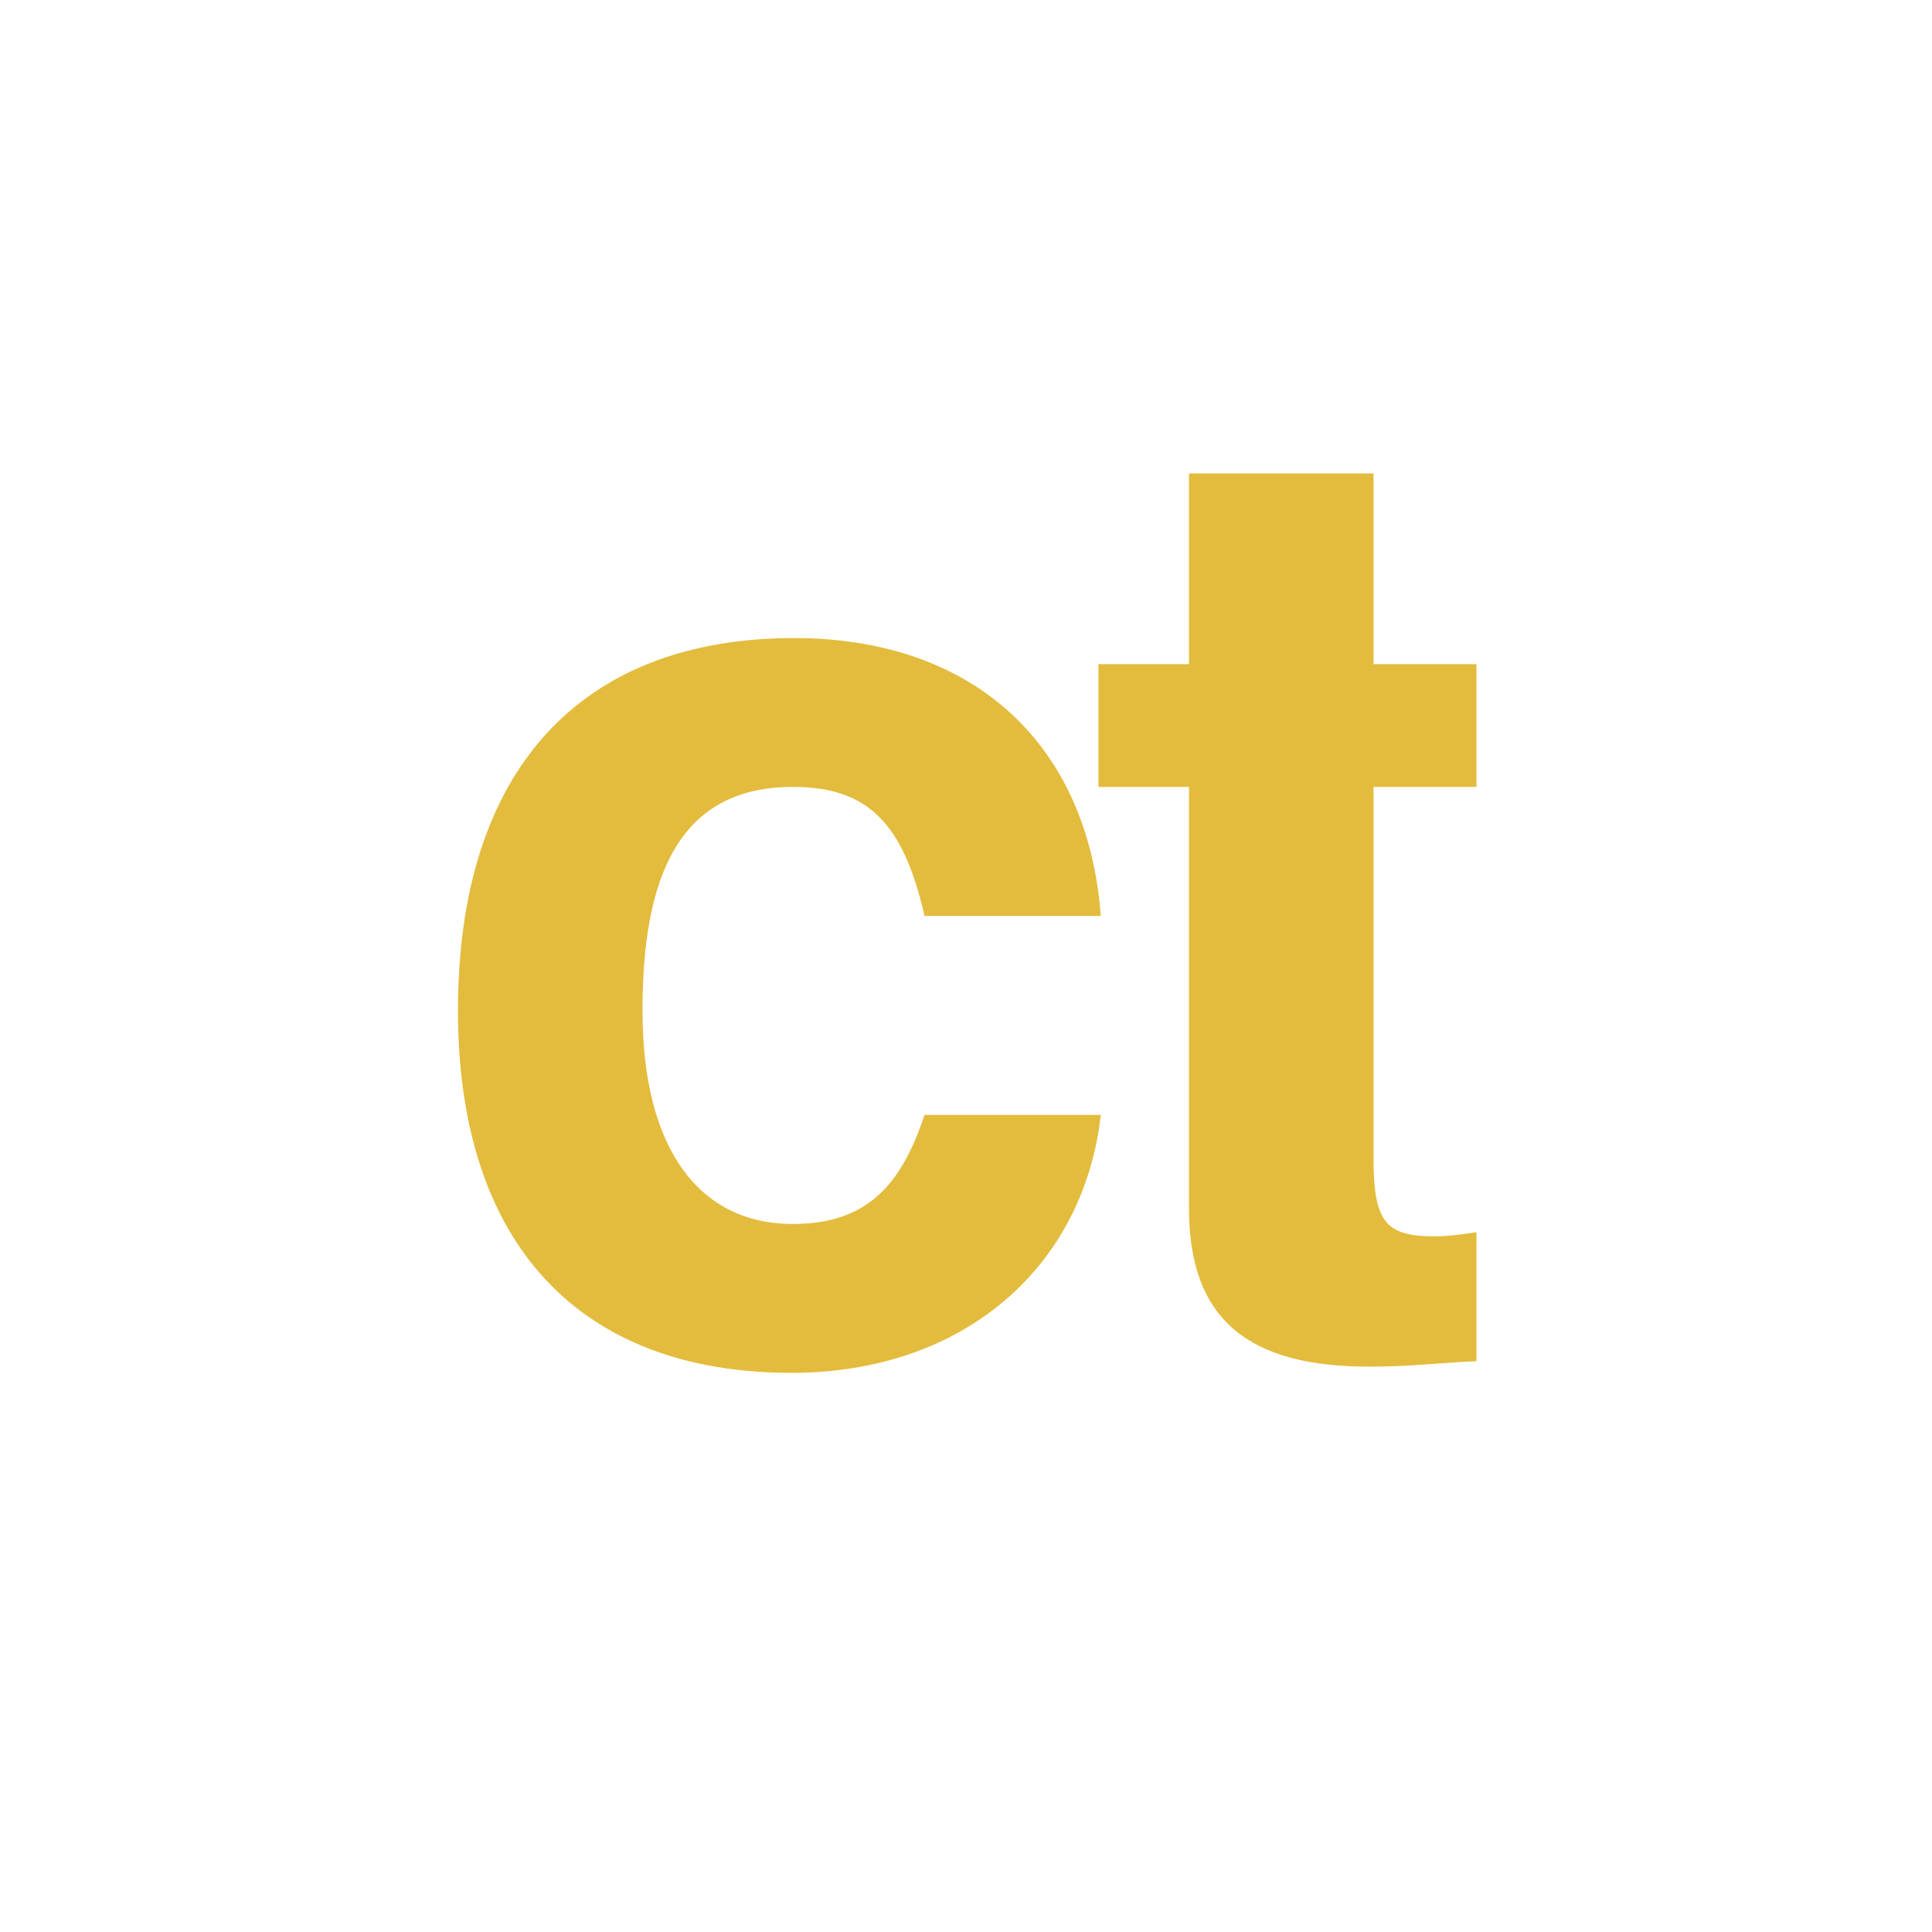
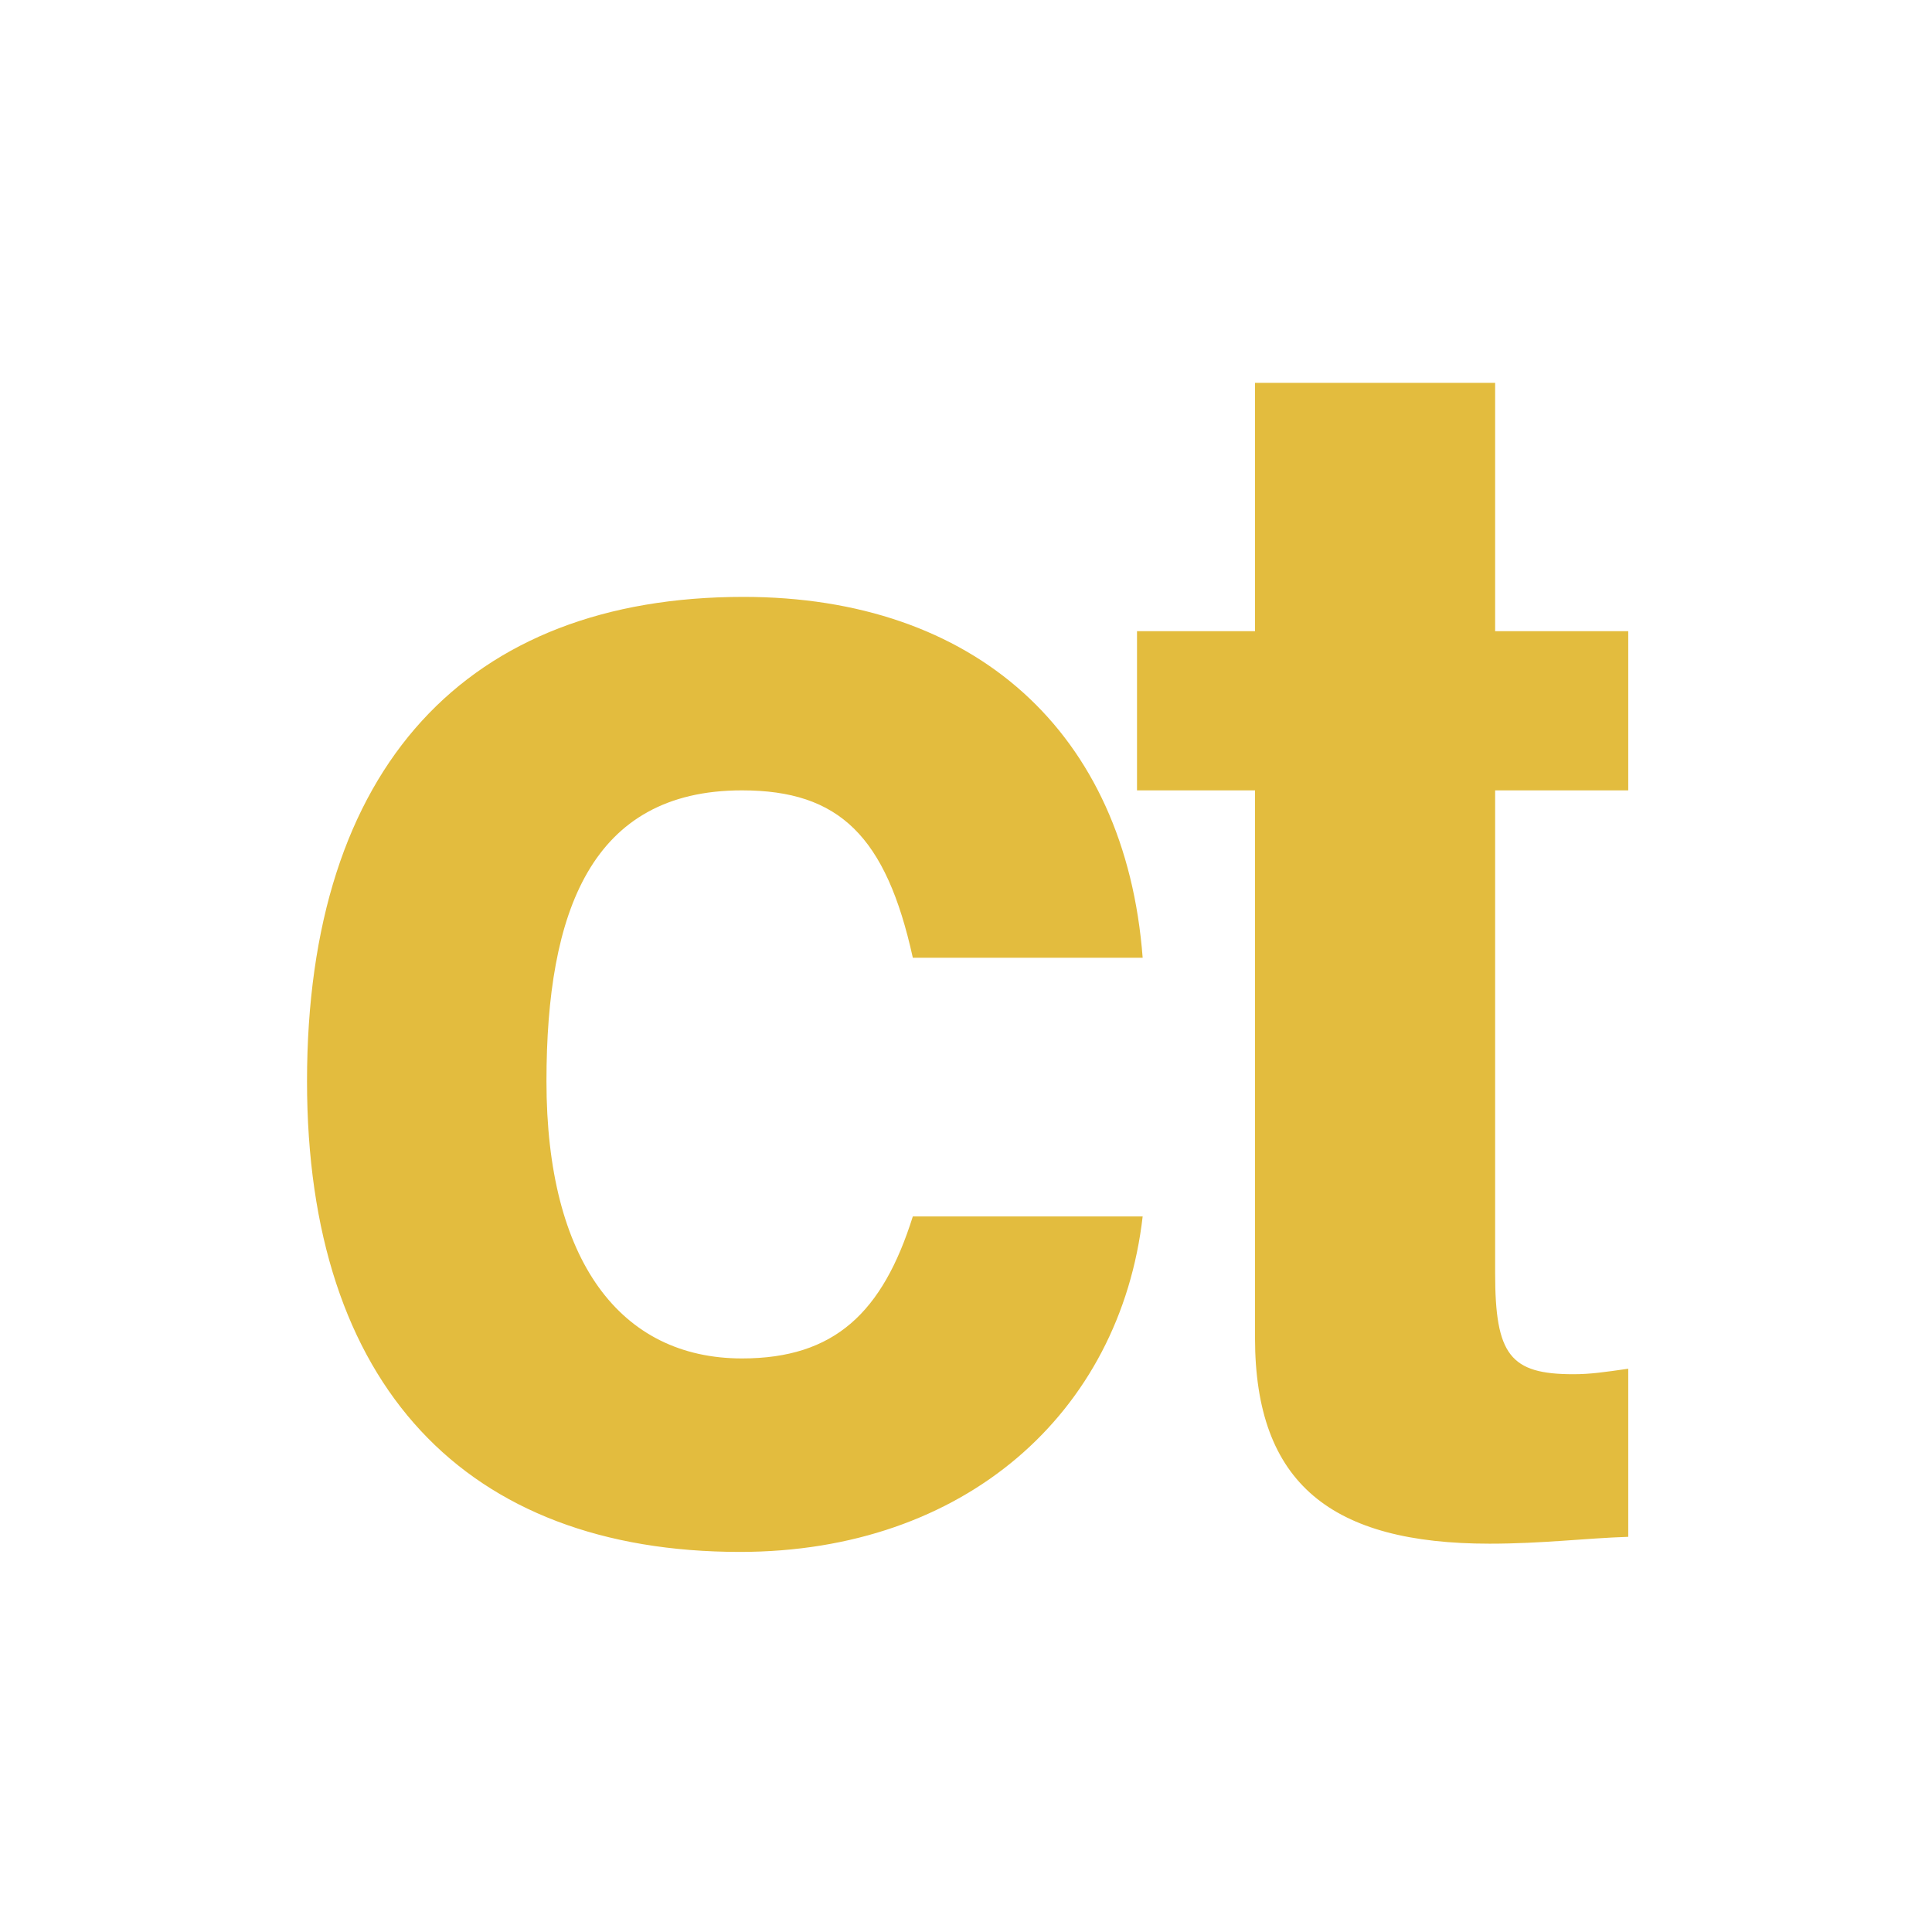
<svg xmlns="http://www.w3.org/2000/svg" viewBox="0 0 44 44">
-   <text x="22" y="31" text-anchor="middle" font-family="Avenir Next, Helvetica Neue, sans-serif" font-weight="800" font-size="30" letter-spacing="-1.5" fill="#E3BC3E">ct</text>
+   <text x="22" y="35" text-anchor="middle" font-family="Avenir Next, Helvetica Neue, sans-serif" font-weight="800" font-size="39" letter-spacing="-2" fill="#E3BC3E">ct</text>
</svg>
